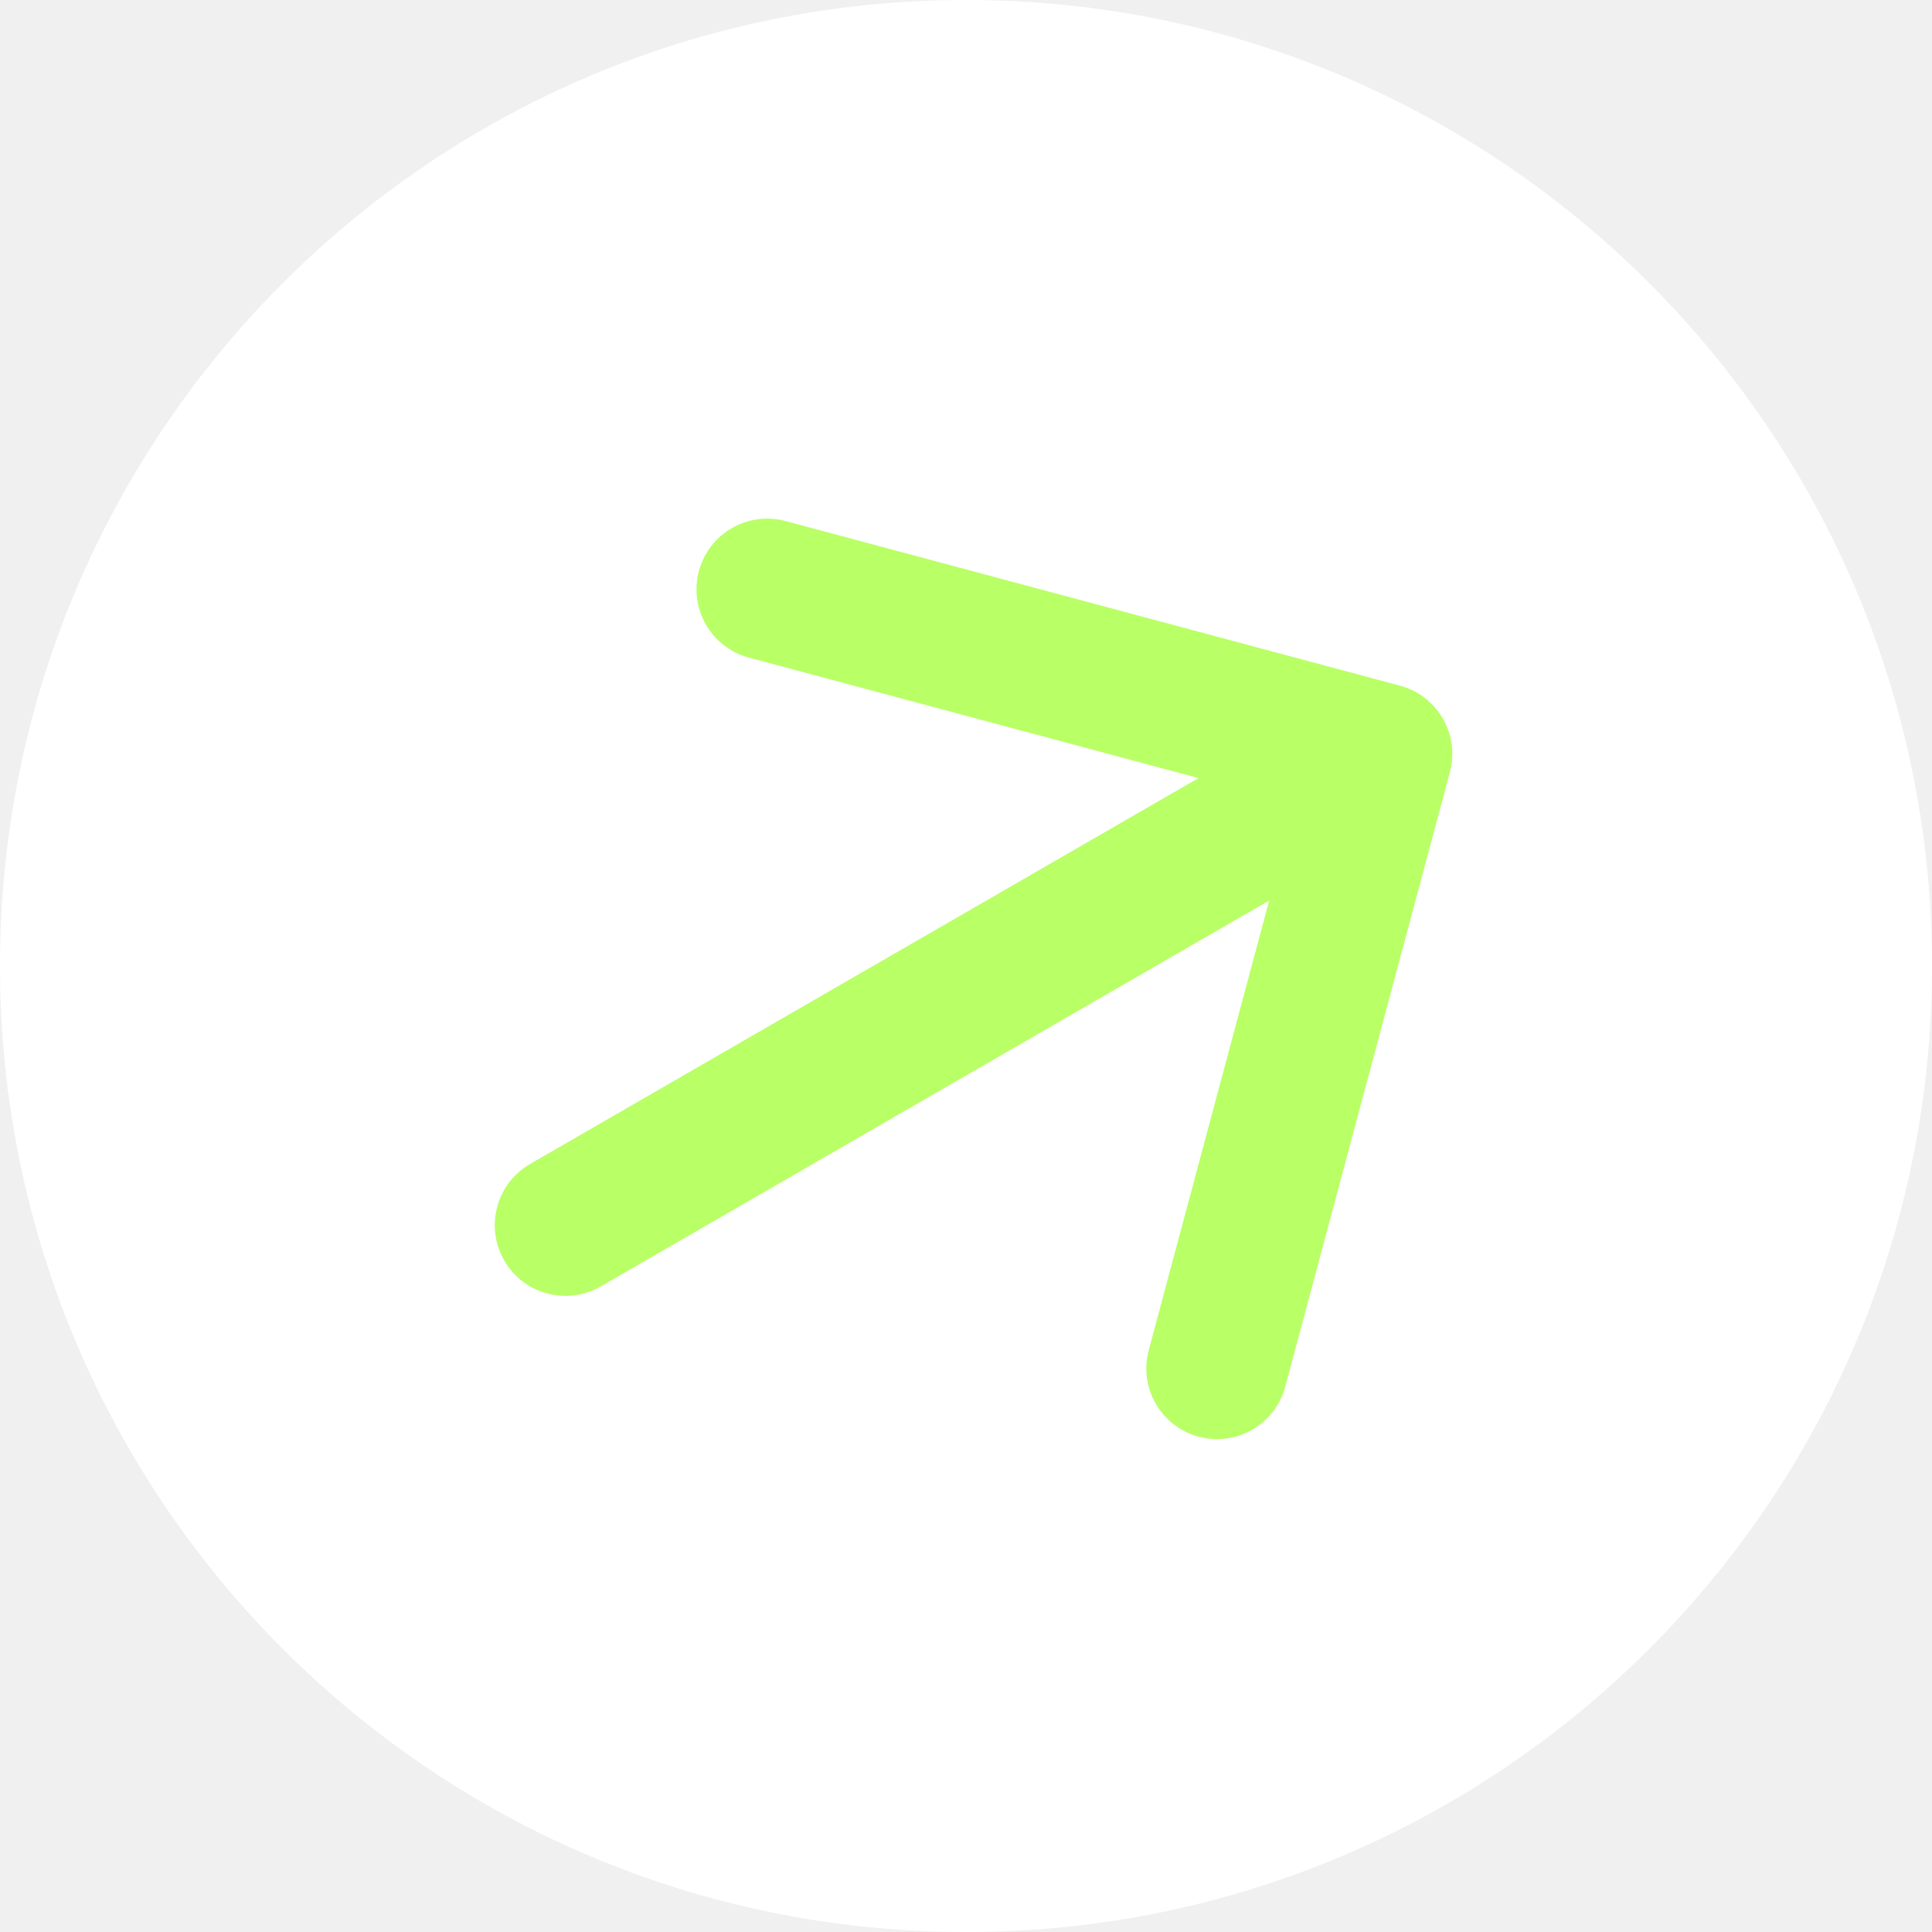
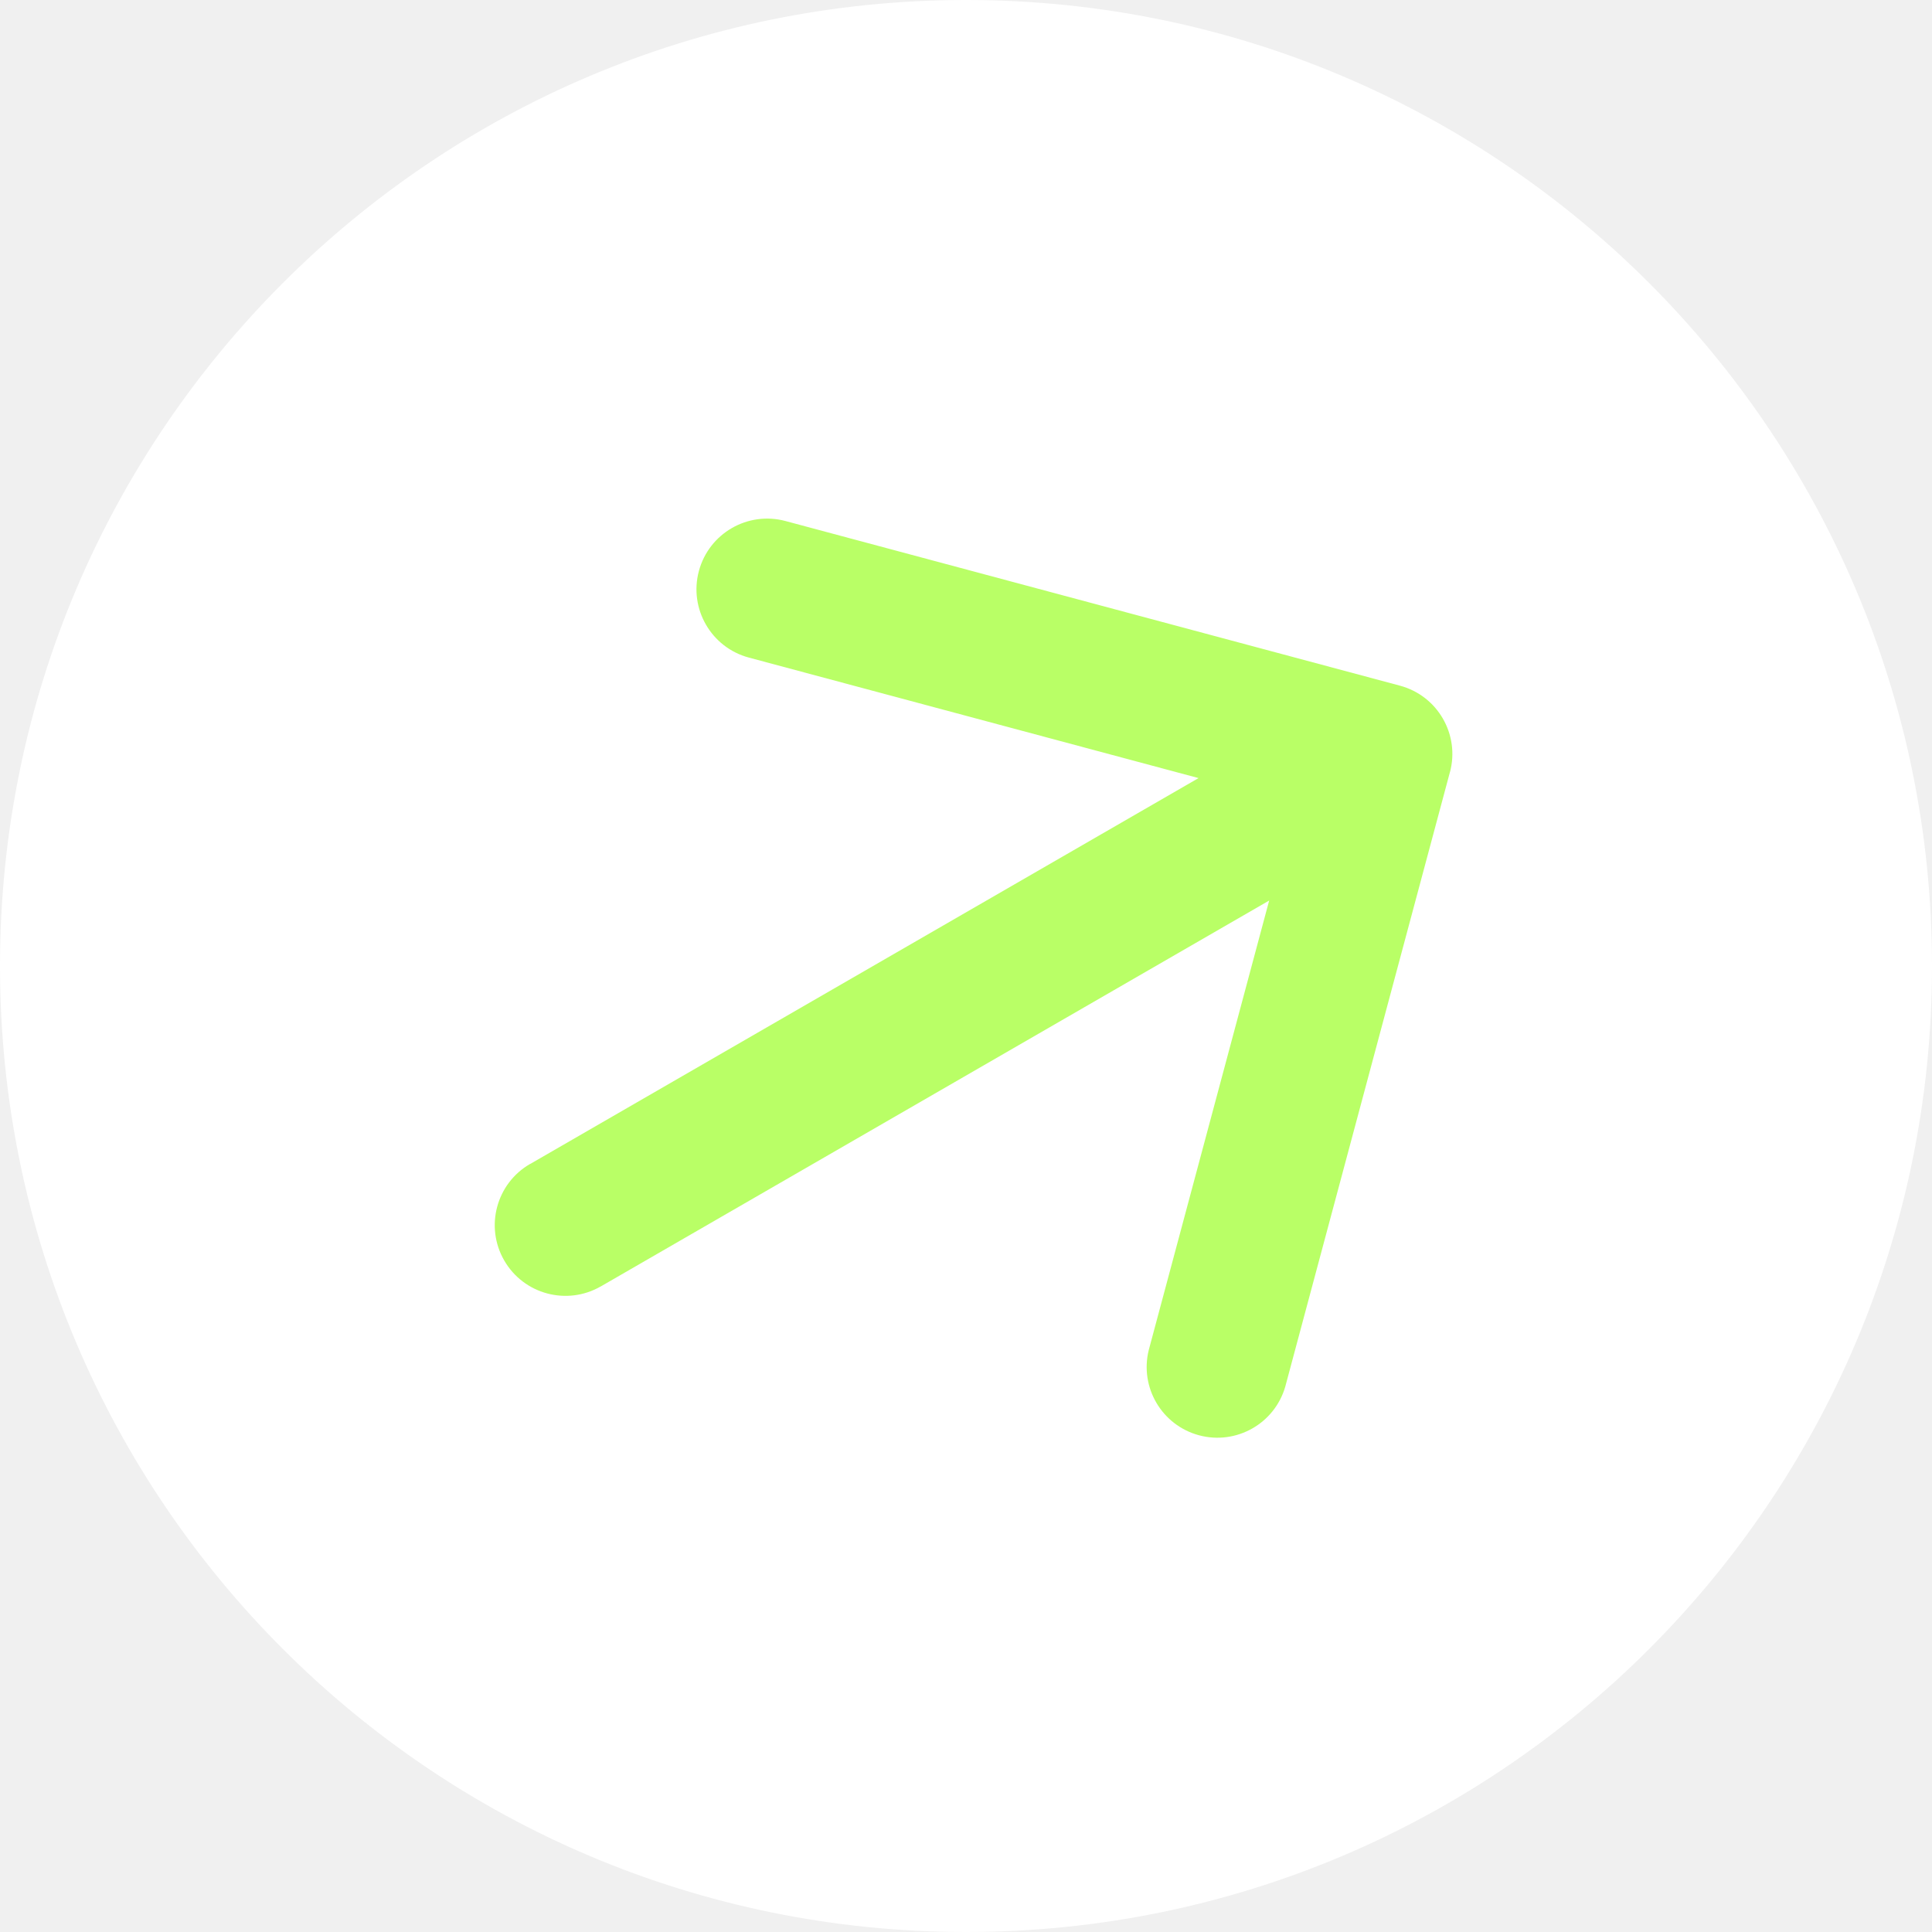
- <svg xmlns="http://www.w3.org/2000/svg" width="41" height="41" viewBox="0 0 41 41" fill="none">
-   <circle cx="20.5" cy="20.5" r="20.5" fill="white" />
-   <path d="M11.25 24.701C10.533 25.115 10.287 26.032 10.701 26.75C11.115 27.467 12.033 27.713 12.75 27.299L11.25 24.701ZM30.769 16.388C30.984 15.588 30.509 14.765 29.709 14.551L16.669 11.057C15.869 10.843 15.046 11.318 14.832 12.118C14.617 12.918 15.092 13.74 15.892 13.955L27.483 17.061L24.378 28.652C24.163 29.452 24.638 30.274 25.438 30.489C26.238 30.703 27.061 30.228 27.275 29.428L30.769 16.388ZM12.75 27.299L30.071 17.299L28.571 14.701L11.25 24.701L12.75 27.299Z" fill="#B9FF66" />
+ <svg xmlns="http://www.w3.org/2000/svg" width="41" height="41" fill="none">
+   <circle cx="20.5" cy="20.5" r="20.5" fill="#fff" />
+   <path d="M11.25 24.7a1.5 1.5 0 1 0 1.5 2.599l-1.5-2.598Zm19.52-8.312a1.5 1.5 0 0 0-1.061-1.837l-13.04-3.494a1.5 1.5 0 0 0-.777 2.898l11.591 3.106-3.105 11.59a1.5 1.5 0 0 0 2.897.777l3.494-13.04ZM12.75 27.3l17.32-10-1.5-2.598-17.32 10 1.5 2.598Z" fill="#B9FF66" />
</svg>
